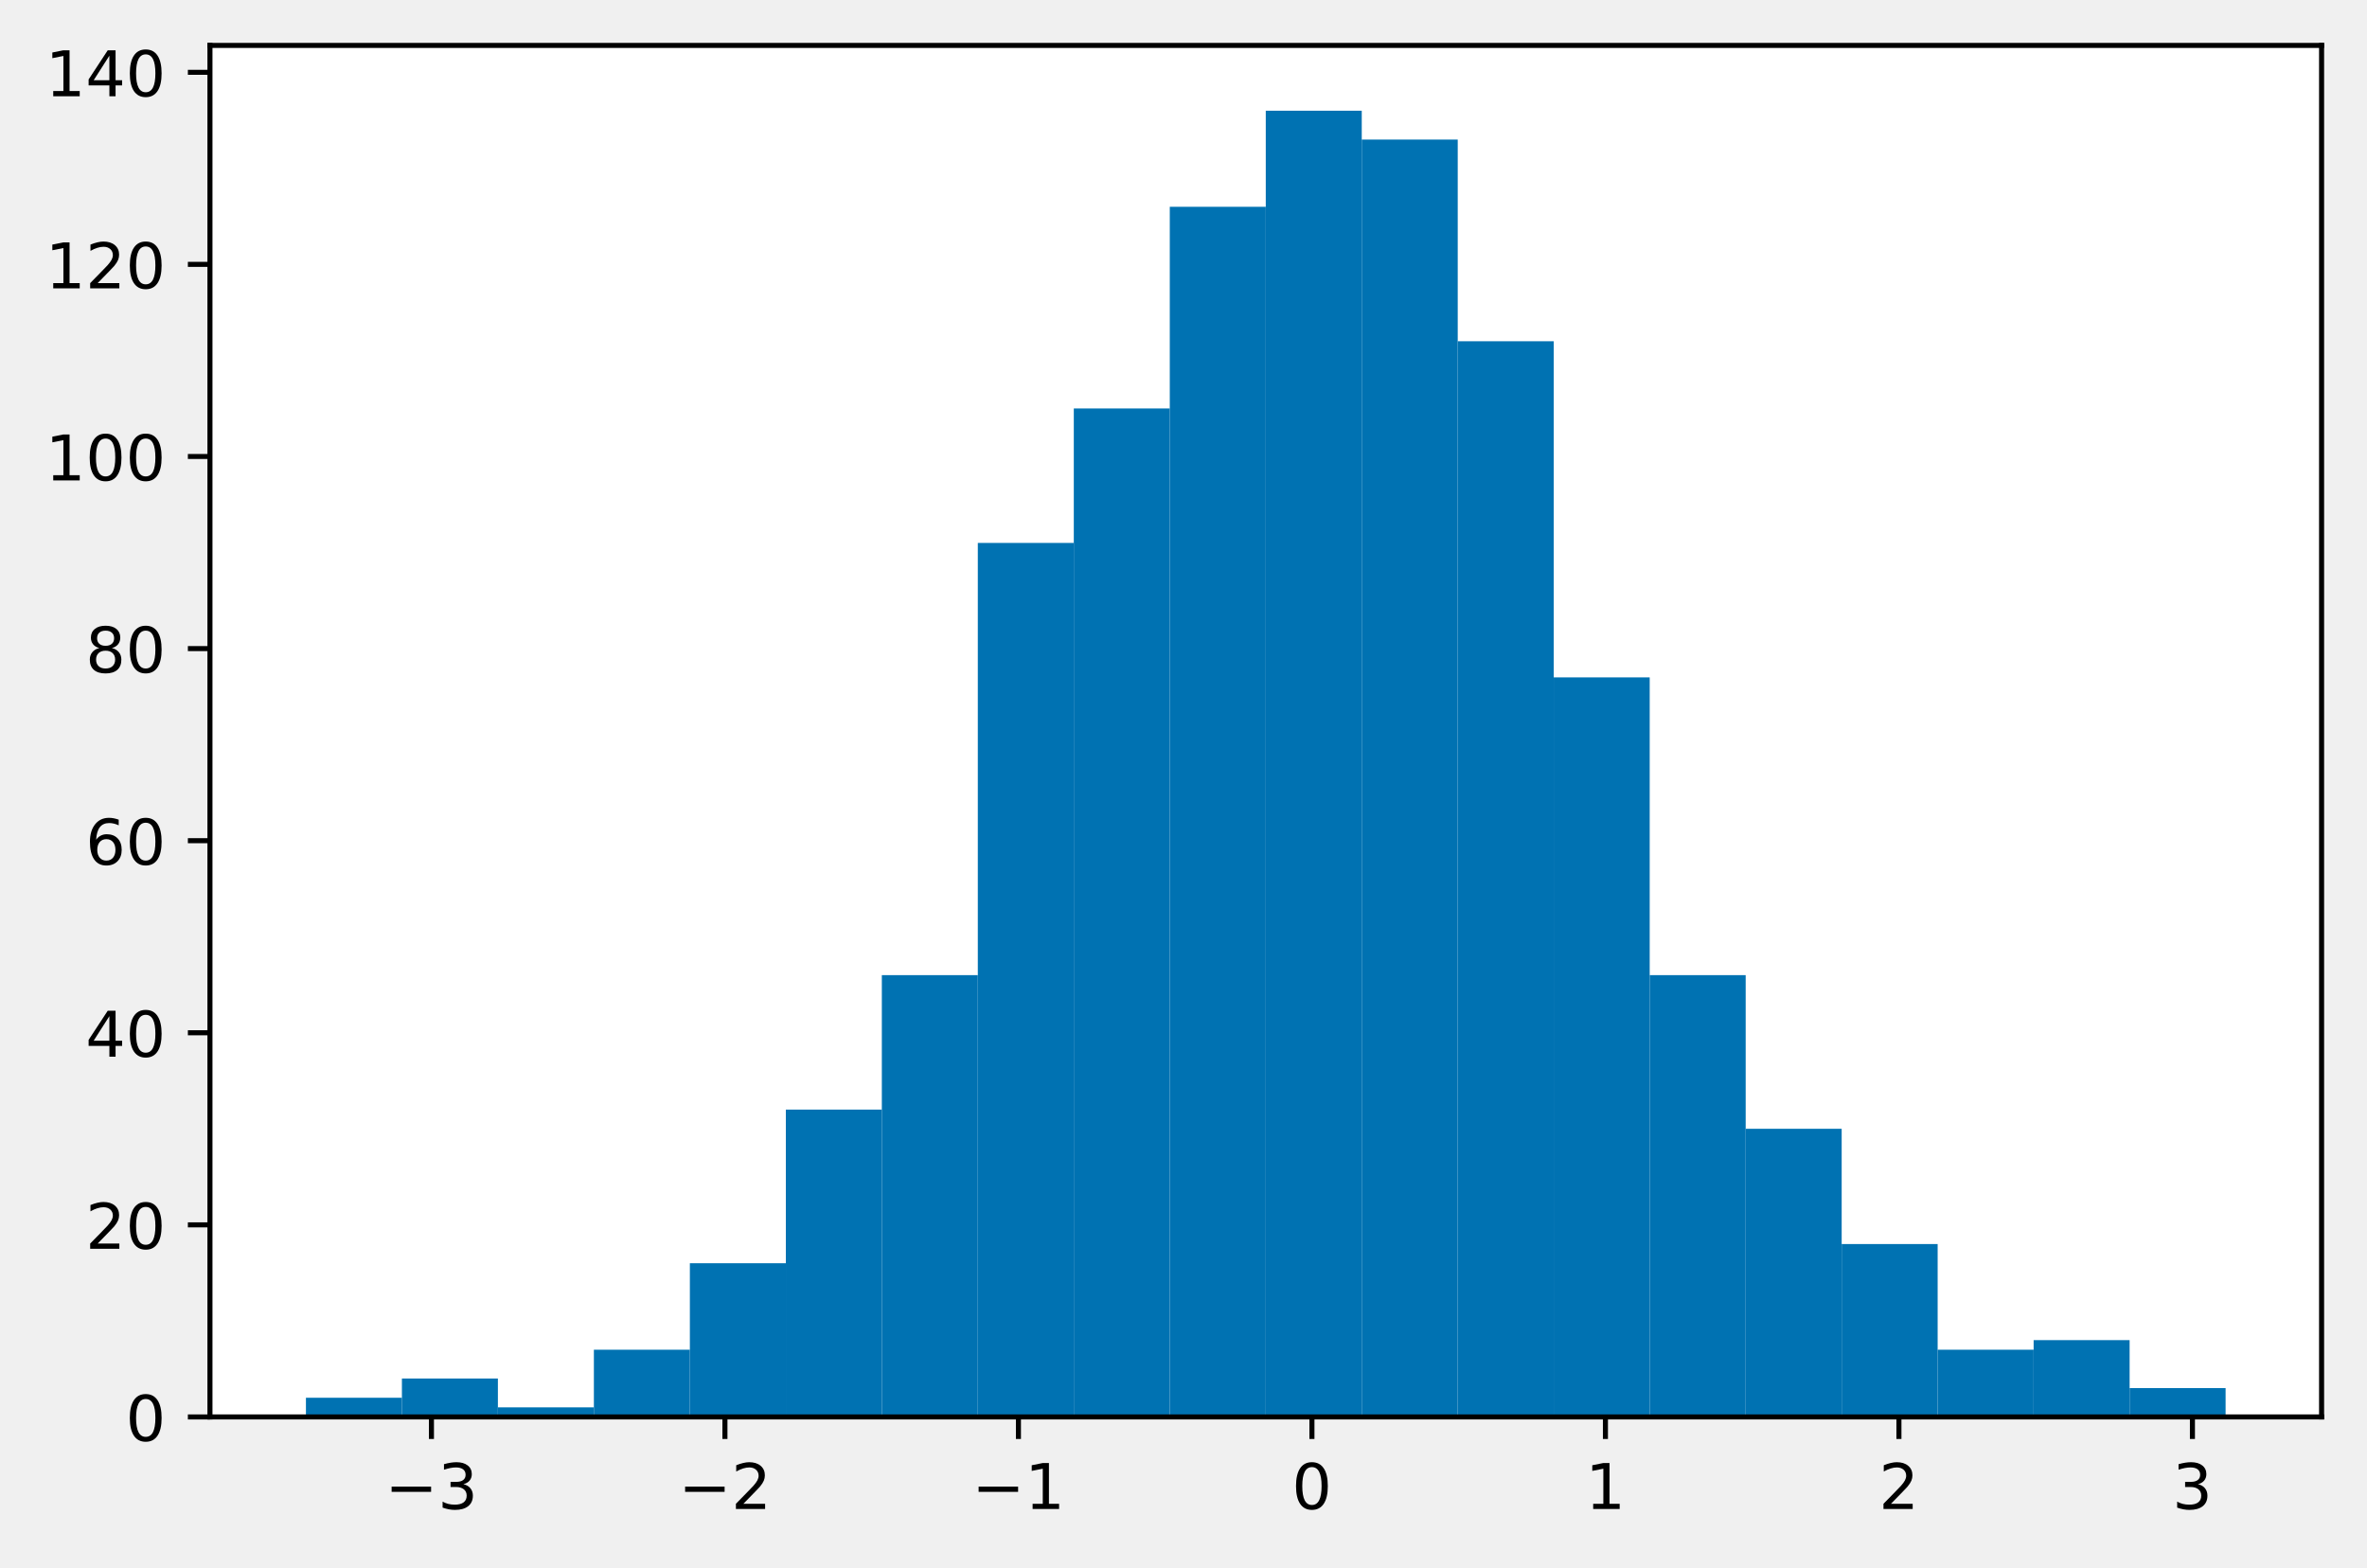
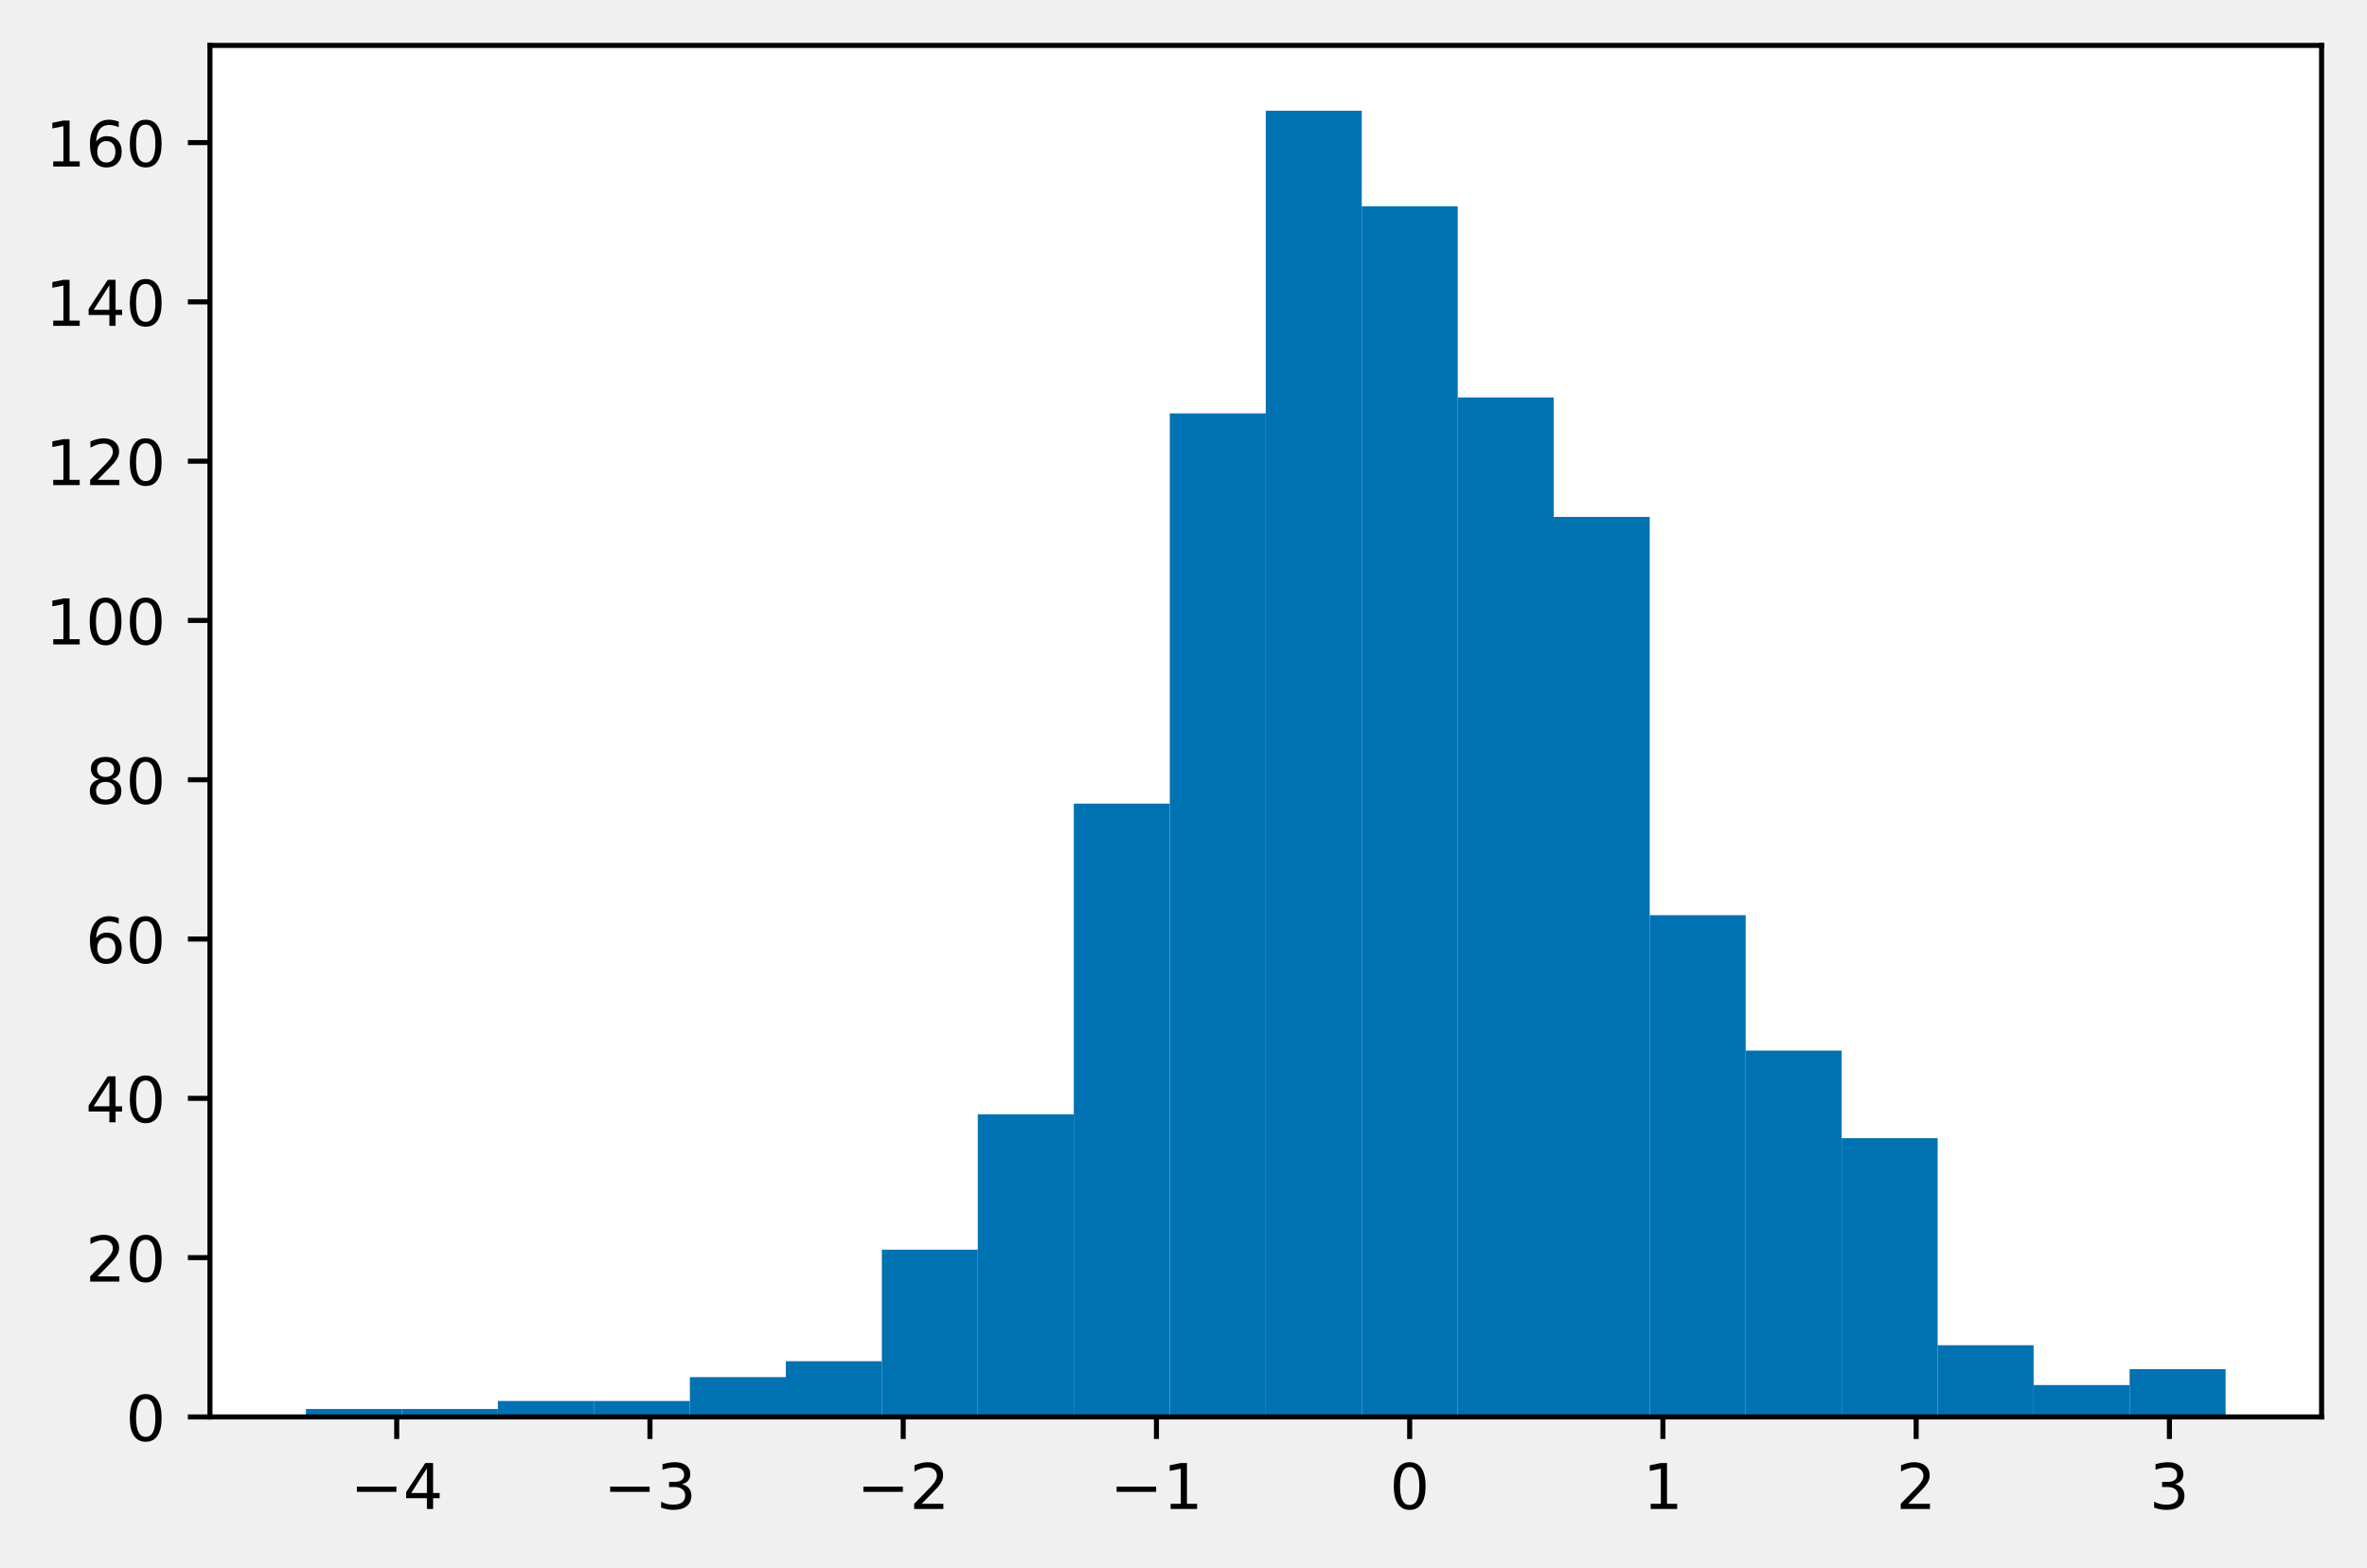
<svg xmlns="http://www.w3.org/2000/svg" xmlns:xlink="http://www.w3.org/1999/xlink" height="248.518pt" version="1.1" viewBox="0 0 375.288 248.518" width="375.288pt">
  <defs>
    <style type="text/css">*{stroke-linecap:butt;stroke-linejoin:round;}</style>
  </defs>
  <g id="figure_1">
    <g id="patch_1">
      <path d="M 0 248.518  L 375.288 248.518  L 375.288 0  L 0 0  z " style="fill:none;" />
    </g>
    <g id="axes_1">
      <g id="patch_2">
        <path d="M 33.288 224.64  L 368.087 224.64  L 368.087 7.2  L 33.288 7.2  z " style="fill:#ffffff;" />
      </g>
      <g id="patch_3">
-         <path clip-path="url(#p521af400e6)" d="M 48.506 224.64  L 63.724 224.64  L 63.724 221.595  L 48.506 221.595  z " style="fill:#0072b2;" />
+         <path clip-path="url(#pd539503cf7)" d="M 48.506 224.64  L 63.724 224.64  L 63.724 223.377  L 48.506 223.377  z " style="fill:#0072b2;" />
      </g>
      <g id="patch_4">
-         <path clip-path="url(#p521af400e6)" d="M 63.724 224.64  L 78.942 224.64  L 78.942 218.549  L 63.724 218.549  z " style="fill:#0072b2;" />
+         <path clip-path="url(#pd539503cf7)" d="M 63.724 224.64  L 78.942 224.64  L 78.942 223.377  L 63.724 223.377  z " style="fill:#0072b2;" />
      </g>
      <g id="patch_5">
-         <path clip-path="url(#p521af400e6)" d="M 78.942 224.64  L 94.16 224.64  L 94.16 223.117  L 78.942 223.117  z " style="fill:#0072b2;" />
+         <path clip-path="url(#pd539503cf7)" d="M 78.942 224.64  L 94.16 224.64  L 94.16 222.115  L 78.942 222.115  z " style="fill:#0072b2;" />
      </g>
      <g id="patch_6">
-         <path clip-path="url(#p521af400e6)" d="M 94.16 224.64  L 109.378 224.64  L 109.378 213.981  L 94.16 213.981  z " style="fill:#0072b2;" />
+         <path clip-path="url(#pd539503cf7)" d="M 94.16 224.64  L 109.378 224.64  L 109.378 222.115  L 94.16 222.115  z " style="fill:#0072b2;" />
      </g>
      <g id="patch_7">
-         <path clip-path="url(#p521af400e6)" d="M 109.378 224.64  L 124.597 224.64  L 124.597 200.277  L 109.378 200.277  z " style="fill:#0072b2;" />
+         <path clip-path="url(#pd539503cf7)" d="M 109.378 224.64  L 124.597 224.64  L 124.597 218.326  L 109.378 218.326  z " style="fill:#0072b2;" />
      </g>
      <g id="patch_8">
-         <path clip-path="url(#p521af400e6)" d="M 124.597 224.64  L 139.815 224.64  L 139.815 175.914  L 124.597 175.914  z " style="fill:#0072b2;" />
+         <path clip-path="url(#pd539503cf7)" d="M 124.597 224.64  L 139.815 224.64  L 139.815 215.801  L 124.597 215.801  z " style="fill:#0072b2;" />
      </g>
      <g id="patch_9">
-         <path clip-path="url(#p521af400e6)" d="M 139.815 224.64  L 155.033 224.64  L 155.033 154.596  L 139.815 154.596  z " style="fill:#0072b2;" />
+         <path clip-path="url(#pd539503cf7)" d="M 139.815 224.64  L 155.033 224.64  L 155.033 198.123  L 139.815 198.123  z " style="fill:#0072b2;" />
      </g>
      <g id="patch_10">
-         <path clip-path="url(#p521af400e6)" d="M 155.033 224.64  L 170.251 224.64  L 170.251 86.075  L 155.033 86.075  z " style="fill:#0072b2;" />
+         <path clip-path="url(#pd539503cf7)" d="M 155.033 224.64  L 170.251 224.64  L 170.251 176.657  L 155.033 176.657  z " style="fill:#0072b2;" />
      </g>
      <g id="patch_11">
-         <path clip-path="url(#p521af400e6)" d="M 170.251 224.64  L 185.469 224.64  L 185.469 64.758  L 170.251 64.758  z " style="fill:#0072b2;" />
+         <path clip-path="url(#pd539503cf7)" d="M 170.251 224.64  L 185.469 224.64  L 185.469 127.411  L 170.251 127.411  z " style="fill:#0072b2;" />
      </g>
      <g id="patch_12">
-         <path clip-path="url(#p521af400e6)" d="M 185.469 224.64  L 200.688 224.64  L 200.688 32.781  L 185.469 32.781  z " style="fill:#0072b2;" />
+         <path clip-path="url(#pd539503cf7)" d="M 185.469 224.64  L 200.688 224.64  L 200.688 65.538  L 185.469 65.538  z " style="fill:#0072b2;" />
      </g>
      <g id="patch_13">
-         <path clip-path="url(#p521af400e6)" d="M 200.688 224.64  L 215.906 224.64  L 215.906 17.554  L 200.688 17.554  z " style="fill:#0072b2;" />
+         <path clip-path="url(#pd539503cf7)" d="M 200.688 224.64  L 215.906 224.64  L 215.906 17.554  L 200.688 17.554  z " style="fill:#0072b2;" />
      </g>
      <g id="patch_14">
-         <path clip-path="url(#p521af400e6)" d="M 215.906 224.64  L 231.124 224.64  L 231.124 22.122  L 215.906 22.122  z " style="fill:#0072b2;" />
+         <path clip-path="url(#pd539503cf7)" d="M 215.906 224.64  L 231.124 224.64  L 231.124 32.707  L 215.906 32.707  z " style="fill:#0072b2;" />
      </g>
      <g id="patch_15">
-         <path clip-path="url(#p521af400e6)" d="M 231.124 224.64  L 246.342 224.64  L 246.342 54.099  L 231.124 54.099  z " style="fill:#0072b2;" />
+         <path clip-path="url(#pd539503cf7)" d="M 231.124 224.64  L 246.342 224.64  L 246.342 63.012  L 231.124 63.012  z " style="fill:#0072b2;" />
      </g>
      <g id="patch_16">
-         <path clip-path="url(#p521af400e6)" d="M 246.342 224.64  L 261.56 224.64  L 261.56 107.393  L 246.342 107.393  z " style="fill:#0072b2;" />
+         <path clip-path="url(#pd539503cf7)" d="M 246.342 224.64  L 261.56 224.64  L 261.56 81.953  L 246.342 81.953  z " style="fill:#0072b2;" />
      </g>
      <g id="patch_17">
-         <path clip-path="url(#p521af400e6)" d="M 261.56 224.64  L 276.778 224.64  L 276.778 154.596  L 261.56 154.596  z " style="fill:#0072b2;" />
+         <path clip-path="url(#pd539503cf7)" d="M 261.56 224.64  L 276.778 224.64  L 276.778 145.089  L 261.56 145.089  z " style="fill:#0072b2;" />
      </g>
      <g id="patch_18">
-         <path clip-path="url(#p521af400e6)" d="M 276.778 224.64  L 291.997 224.64  L 291.997 178.959  L 276.778 178.959  z " style="fill:#0072b2;" />
+         <path clip-path="url(#pd539503cf7)" d="M 276.778 224.64  L 291.997 224.64  L 291.997 166.555  L 276.778 166.555  z " style="fill:#0072b2;" />
      </g>
      <g id="patch_19">
-         <path clip-path="url(#p521af400e6)" d="M 291.997 224.64  L 307.215 224.64  L 307.215 197.232  L 291.997 197.232  z " style="fill:#0072b2;" />
+         <path clip-path="url(#pd539503cf7)" d="M 291.997 224.64  L 307.215 224.64  L 307.215 180.445  L 291.997 180.445  z " style="fill:#0072b2;" />
      </g>
      <g id="patch_20">
-         <path clip-path="url(#p521af400e6)" d="M 307.215 224.64  L 322.433 224.64  L 322.433 213.981  L 307.215 213.981  z " style="fill:#0072b2;" />
+         <path clip-path="url(#pd539503cf7)" d="M 307.215 224.64  L 322.433 224.64  L 322.433 213.276  L 307.215 213.276  z " style="fill:#0072b2;" />
      </g>
      <g id="patch_21">
-         <path clip-path="url(#p521af400e6)" d="M 322.433 224.64  L 337.651 224.64  L 337.651 212.458  L 322.433 212.458  z " style="fill:#0072b2;" />
+         <path clip-path="url(#pd539503cf7)" d="M 322.433 224.64  L 337.651 224.64  L 337.651 219.589  L 322.433 219.589  z " style="fill:#0072b2;" />
      </g>
      <g id="patch_22">
-         <path clip-path="url(#p521af400e6)" d="M 337.651 224.64  L 352.869 224.64  L 352.869 220.072  L 337.651 220.072  z " style="fill:#0072b2;" />
+         <path clip-path="url(#pd539503cf7)" d="M 337.651 224.64  L 352.869 224.64  L 352.869 217.064  L 337.651 217.064  z " style="fill:#0072b2;" />
      </g>
      <g id="matplotlib.axis_1">
        <g id="xtick_1">
          <g id="line2d_1">
            <defs>
-               <path d="M 0 0  L 0 3.5  " id="m2080e0a58d" style="stroke:#000000;stroke-width:0.8;" />
+               <path d="M 0 0  L 0 3.5  " id="m519f624ea2" style="stroke:#000000;stroke-width:0.8;" />
            </defs>
            <g>
-               <use style="stroke:#000000;stroke-width:0.8;" x="68.404" xlink:href="#m2080e0a58d" y="224.64" />
+               <use style="stroke:#000000;stroke-width:0.8;" x="62.899" xlink:href="#m519f624ea2" y="224.64" />
            </g>
          </g>
          <g id="text_1">
-             <g transform="translate(61.03315 239.2384)scale(0.1 -0.1)">
+             <g transform="translate(55.52798 239.2384)scale(0.1 -0.1)">
              <defs>
                <path d="M 10.594 35.5  L 73.188 35.5  L 73.188 27.203  L 10.594 27.203  z " id="DejaVuSans-8722" />
+                 <path d="M 37.797 64.312  L 12.891 25.391  L 37.797 25.391  z M 35.203 72.906  L 47.609 72.906  L 47.609 25.391  L 58.016 25.391  L 58.016 17.188  L 47.609 17.188  L 47.609 0  L 37.797 0  L 37.797 17.188  L 4.891 17.188  L 4.891 26.703  z " id="DejaVuSans-52" />
+               </defs>
+               <use xlink:href="#DejaVuSans-8722" />
+               <use x="83.789" xlink:href="#DejaVuSans-52" />
+             </g>
+           </g>
+         </g>
+         <g id="xtick_2">
+           <g id="line2d_2">
+             <g>
+               <use style="stroke:#000000;stroke-width:0.8;" x="103.051" xlink:href="#m519f624ea2" y="224.64" />
+             </g>
+           </g>
+           <g id="text_2">
+             <g transform="translate(95.67963 239.2384)scale(0.1 -0.1)">
+               <defs>
                <path d="M 40.578 39.312  Q 47.656 37.797 51.625 33  Q 55.609 28.219 55.609 21.188  Q 55.609 10.406 48.188 4.484  Q 40.766 -1.422 27.094 -1.422  Q 22.516 -1.422 17.656 -0.516  Q 12.797 0.391 7.625 2.203  L 7.625 11.719  Q 11.719 9.328 16.594 8.109  Q 21.484 6.891 26.812 6.891  Q 36.078 6.891 40.938 10.547  Q 45.797 14.203 45.797 21.188  Q 45.797 27.641 41.281 31.266  Q 36.766 34.906 28.719 34.906  L 20.219 34.906  L 20.219 43.016  L 29.109 43.016  Q 36.375 43.016 40.234 45.922  Q 44.094 48.828 44.094 54.297  Q 44.094 59.906 40.109 62.906  Q 36.141 65.922 28.719 65.922  Q 24.656 65.922 20.016 65.031  Q 15.375 64.156 9.812 62.312  L 9.812 71.094  Q 15.438 72.656 20.344 73.438  Q 25.25 74.219 29.594 74.219  Q 40.828 74.219 47.359 69.109  Q 53.906 64.016 53.906 55.328  Q 53.906 49.266 50.438 45.094  Q 46.969 40.922 40.578 39.312  z " id="DejaVuSans-51" />
              </defs>
              <use xlink:href="#DejaVuSans-8722" />
              <use x="83.789" xlink:href="#DejaVuSans-51" />
            </g>
          </g>
        </g>
-         <g id="xtick_2">
-           <g id="line2d_2">
-             <g>
-               <use style="stroke:#000000;stroke-width:0.8;" x="114.938" xlink:href="#m2080e0a58d" y="224.64" />
-             </g>
-           </g>
-           <g id="text_2">
-             <g transform="translate(107.5672 239.2384)scale(0.1 -0.1)">
+         <g id="xtick_3">
+           <g id="line2d_3">
+             <g>
+               <use style="stroke:#000000;stroke-width:0.8;" x="143.202" xlink:href="#m519f624ea2" y="224.64" />
+             </g>
+           </g>
+           <g id="text_3">
+             <g transform="translate(135.8313 239.2384)scale(0.1 -0.1)">
              <defs>
                <path d="M 19.188 8.297  L 53.609 8.297  L 53.609 0  L 7.328 0  L 7.328 8.297  Q 12.938 14.109 22.625 23.891  Q 32.328 33.688 34.812 36.531  Q 39.547 41.844 41.422 45.531  Q 43.312 49.219 43.312 52.781  Q 43.312 58.594 39.234 62.25  Q 35.156 65.922 28.609 65.922  Q 23.969 65.922 18.812 64.312  Q 13.672 62.703 7.812 59.422  L 7.812 69.391  Q 13.766 71.781 18.938 73  Q 24.125 74.219 28.422 74.219  Q 39.75 74.219 46.484 68.547  Q 53.219 62.891 53.219 53.422  Q 53.219 48.922 51.531 44.891  Q 49.859 40.875 45.406 35.406  Q 44.188 33.984 37.641 27.219  Q 31.109 20.453 19.188 8.297  z " id="DejaVuSans-50" />
              </defs>
              <use xlink:href="#DejaVuSans-8722" />
              <use x="83.789" xlink:href="#DejaVuSans-50" />
            </g>
          </g>
        </g>
-         <g id="xtick_3">
-           <g id="line2d_3">
-             <g>
-               <use style="stroke:#000000;stroke-width:0.8;" x="161.472" xlink:href="#m2080e0a58d" y="224.64" />
-             </g>
-           </g>
-           <g id="text_3">
-             <g transform="translate(154.1013 239.2384)scale(0.1 -0.1)">
+         <g id="xtick_4">
+           <g id="line2d_4">
+             <g>
+               <use style="stroke:#000000;stroke-width:0.8;" x="183.354" xlink:href="#m519f624ea2" y="224.64" />
+             </g>
+           </g>
+           <g id="text_4">
+             <g transform="translate(175.9829 239.2384)scale(0.1 -0.1)">
              <defs>
                <path d="M 12.406 8.297  L 28.516 8.297  L 28.516 63.922  L 10.984 60.406  L 10.984 69.391  L 28.422 72.906  L 38.281 72.906  L 38.281 8.297  L 54.391 8.297  L 54.391 0  L 12.406 0  z " id="DejaVuSans-49" />
              </defs>
              <use xlink:href="#DejaVuSans-8722" />
              <use x="83.789" xlink:href="#DejaVuSans-49" />
            </g>
          </g>
        </g>
-         <g id="xtick_4">
-           <g id="line2d_4">
-             <g>
-               <use style="stroke:#000000;stroke-width:0.8;" x="208.007" xlink:href="#m2080e0a58d" y="224.64" />
-             </g>
-           </g>
-           <g id="text_4">
-             <g transform="translate(204.8253 239.2384)scale(0.1 -0.1)">
-               <defs>
-                 <path d="M 31.781 66.406  Q 24.172 66.406 20.328 58.906  Q 16.5 51.422 16.5 36.375  Q 16.5 21.391 20.328 13.891  Q 24.172 6.391 31.781 6.391  Q 39.453 6.391 43.281 13.891  Q 47.125 21.391 47.125 36.375  Q 47.125 51.422 43.281 58.906  Q 39.453 66.406 31.781 66.406  z M 31.781 74.219  Q 44.047 74.219 50.516 64.516  Q 56.984 54.828 56.984 36.375  Q 56.984 17.969 50.516 8.266  Q 44.047 -1.422 31.781 -1.422  Q 19.531 -1.422 13.062 8.266  Q 6.594 17.969 6.594 36.375  Q 6.594 54.828 13.062 64.516  Q 19.531 74.219 31.781 74.219  z " id="DejaVuSans-48" />
-               </defs>
-               <use xlink:href="#DejaVuSans-48" />
-             </g>
-           </g>
-         </g>
        <g id="xtick_5">
          <g id="line2d_5">
            <g>
-               <use style="stroke:#000000;stroke-width:0.8;" x="254.541" xlink:href="#m2080e0a58d" y="224.64" />
+               <use style="stroke:#000000;stroke-width:0.8;" x="223.506" xlink:href="#m519f624ea2" y="224.64" />
            </g>
          </g>
          <g id="text_5">
-             <g transform="translate(251.3593 239.2384)scale(0.1 -0.1)">
-               <use xlink:href="#DejaVuSans-49" />
+             <g transform="translate(220.3244 239.2384)scale(0.1 -0.1)">
+               <defs>
+                 <path d="M 31.781 66.406  Q 24.172 66.406 20.328 58.906  Q 16.5 51.422 16.5 36.375  Q 16.5 21.391 20.328 13.891  Q 24.172 6.391 31.781 6.391  Q 39.453 6.391 43.281 13.891  Q 47.125 21.391 47.125 36.375  Q 47.125 51.422 43.281 58.906  Q 39.453 66.406 31.781 66.406  z M 31.781 74.219  Q 44.047 74.219 50.516 64.516  Q 56.984 54.828 56.984 36.375  Q 56.984 17.969 50.516 8.266  Q 44.047 -1.422 31.781 -1.422  Q 19.531 -1.422 13.062 8.266  Q 6.594 17.969 6.594 36.375  Q 6.594 54.828 13.062 64.516  Q 19.531 74.219 31.781 74.219  z " id="DejaVuSans-48" />
+               </defs>
+               <use xlink:href="#DejaVuSans-48" />
            </g>
          </g>
        </g>
        <g id="xtick_6">
          <g id="line2d_6">
            <g>
-               <use style="stroke:#000000;stroke-width:0.8;" x="301.075" xlink:href="#m2080e0a58d" y="224.64" />
+               <use style="stroke:#000000;stroke-width:0.8;" x="263.657" xlink:href="#m519f624ea2" y="224.64" />
            </g>
          </g>
          <g id="text_6">
-             <g transform="translate(297.8934 239.2384)scale(0.1 -0.1)">
-               <use xlink:href="#DejaVuSans-50" />
+             <g transform="translate(260.4761 239.2384)scale(0.1 -0.1)">
+               <use xlink:href="#DejaVuSans-49" />
            </g>
          </g>
        </g>
        <g id="xtick_7">
          <g id="line2d_7">
            <g>
-               <use style="stroke:#000000;stroke-width:0.8;" x="347.609" xlink:href="#m2080e0a58d" y="224.64" />
+               <use style="stroke:#000000;stroke-width:0.8;" x="303.809" xlink:href="#m519f624ea2" y="224.64" />
            </g>
          </g>
          <g id="text_7">
-             <g transform="translate(344.4275 239.2384)scale(0.1 -0.1)">
+             <g transform="translate(300.6277 239.2384)scale(0.1 -0.1)">
+               <use xlink:href="#DejaVuSans-50" />
+             </g>
+           </g>
+         </g>
+         <g id="xtick_8">
+           <g id="line2d_8">
+             <g>
+               <use style="stroke:#000000;stroke-width:0.8;" x="343.961" xlink:href="#m519f624ea2" y="224.64" />
+             </g>
+           </g>
+           <g id="text_8">
+             <g transform="translate(340.7794 239.2384)scale(0.1 -0.1)">
              <use xlink:href="#DejaVuSans-51" />
            </g>
          </g>
        </g>
      </g>
      <g id="matplotlib.axis_2">
        <g id="ytick_1">
-           <g id="line2d_8">
+           <g id="line2d_9">
            <defs>
-               <path d="M 0 0  L -3.5 0  " id="m79336df6cc" style="stroke:#000000;stroke-width:0.8;" />
+               <path d="M 0 0  L -3.5 0  " id="m12d5525d3f" style="stroke:#000000;stroke-width:0.8;" />
            </defs>
            <g>
-               <use style="stroke:#000000;stroke-width:0.8;" x="33.288" xlink:href="#m79336df6cc" y="224.64" />
-             </g>
-           </g>
-           <g id="text_8">
+               <use style="stroke:#000000;stroke-width:0.8;" x="33.288" xlink:href="#m12d5525d3f" y="224.64" />
+             </g>
+           </g>
+           <g id="text_9">
            <g transform="translate(19.925 228.4392)scale(0.1 -0.1)">
              <use xlink:href="#DejaVuSans-48" />
            </g>
          </g>
        </g>
        <g id="ytick_2">
-           <g id="line2d_9">
-             <g>
-               <use style="stroke:#000000;stroke-width:0.8;" x="33.288" xlink:href="#m79336df6cc" y="194.186" />
-             </g>
-           </g>
-           <g id="text_9">
-             <g transform="translate(13.5625 197.9854)scale(0.1 -0.1)">
+           <g id="line2d_10">
+             <g>
+               <use style="stroke:#000000;stroke-width:0.8;" x="33.288" xlink:href="#m12d5525d3f" y="199.386" />
+             </g>
+           </g>
+           <g id="text_10">
+             <g transform="translate(13.5625 203.1849)scale(0.1 -0.1)">
              <use xlink:href="#DejaVuSans-50" />
              <use x="63.623" xlink:href="#DejaVuSans-48" />
            </g>
          </g>
        </g>
        <g id="ytick_3">
-           <g id="line2d_10">
-             <g>
-               <use style="stroke:#000000;stroke-width:0.8;" x="33.288" xlink:href="#m79336df6cc" y="163.732" />
-             </g>
-           </g>
-           <g id="text_10">
-             <g transform="translate(13.5625 167.5317)scale(0.1 -0.1)">
-               <defs>
-                 <path d="M 37.797 64.312  L 12.891 25.391  L 37.797 25.391  z M 35.203 72.906  L 47.609 72.906  L 47.609 25.391  L 58.016 25.391  L 58.016 17.188  L 47.609 17.188  L 47.609 0  L 37.797 0  L 37.797 17.188  L 4.891 17.188  L 4.891 26.703  z " id="DejaVuSans-52" />
-               </defs>
+           <g id="line2d_11">
+             <g>
+               <use style="stroke:#000000;stroke-width:0.8;" x="33.288" xlink:href="#m12d5525d3f" y="174.131" />
+             </g>
+           </g>
+           <g id="text_11">
+             <g transform="translate(13.5625 177.9305)scale(0.1 -0.1)">
              <use xlink:href="#DejaVuSans-52" />
              <use x="63.623" xlink:href="#DejaVuSans-48" />
            </g>
          </g>
        </g>
        <g id="ytick_4">
-           <g id="line2d_11">
-             <g>
-               <use style="stroke:#000000;stroke-width:0.8;" x="33.288" xlink:href="#m79336df6cc" y="133.279" />
-             </g>
-           </g>
-           <g id="text_11">
-             <g transform="translate(13.5625 137.0779)scale(0.1 -0.1)">
+           <g id="line2d_12">
+             <g>
+               <use style="stroke:#000000;stroke-width:0.8;" x="33.288" xlink:href="#m12d5525d3f" y="148.877" />
+             </g>
+           </g>
+           <g id="text_12">
+             <g transform="translate(13.5625 152.6762)scale(0.1 -0.1)">
              <defs>
                <path d="M 33.016 40.375  Q 26.375 40.375 22.484 35.828  Q 18.609 31.297 18.609 23.391  Q 18.609 15.531 22.484 10.953  Q 26.375 6.391 33.016 6.391  Q 39.656 6.391 43.531 10.953  Q 47.406 15.531 47.406 23.391  Q 47.406 31.297 43.531 35.828  Q 39.656 40.375 33.016 40.375  z M 52.594 71.297  L 52.594 62.312  Q 48.875 64.062 45.094 64.984  Q 41.312 65.922 37.594 65.922  Q 27.828 65.922 22.672 59.328  Q 17.531 52.734 16.797 39.406  Q 19.672 43.656 24.016 45.922  Q 28.375 48.188 33.594 48.188  Q 44.578 48.188 50.953 41.516  Q 57.328 34.859 57.328 23.391  Q 57.328 12.156 50.688 5.359  Q 44.047 -1.422 33.016 -1.422  Q 20.359 -1.422 13.672 8.266  Q 6.984 17.969 6.984 36.375  Q 6.984 53.656 15.188 63.938  Q 23.391 74.219 37.203 74.219  Q 40.922 74.219 44.703 73.484  Q 48.484 72.75 52.594 71.297  z " id="DejaVuSans-54" />
              </defs>
              <use xlink:href="#DejaVuSans-54" />
              <use x="63.623" xlink:href="#DejaVuSans-48" />
            </g>
          </g>
        </g>
        <g id="ytick_5">
-           <g id="line2d_12">
-             <g>
-               <use style="stroke:#000000;stroke-width:0.8;" x="33.288" xlink:href="#m79336df6cc" y="102.825" />
-             </g>
-           </g>
-           <g id="text_12">
-             <g transform="translate(13.5625 106.6241)scale(0.1 -0.1)">
+           <g id="line2d_13">
+             <g>
+               <use style="stroke:#000000;stroke-width:0.8;" x="33.288" xlink:href="#m12d5525d3f" y="123.623" />
+             </g>
+           </g>
+           <g id="text_13">
+             <g transform="translate(13.5625 127.4218)scale(0.1 -0.1)">
              <defs>
                <path d="M 31.781 34.625  Q 24.75 34.625 20.719 30.859  Q 16.703 27.094 16.703 20.516  Q 16.703 13.922 20.719 10.156  Q 24.75 6.391 31.781 6.391  Q 38.812 6.391 42.859 10.172  Q 46.922 13.969 46.922 20.516  Q 46.922 27.094 42.891 30.859  Q 38.875 34.625 31.781 34.625  z M 21.922 38.812  Q 15.578 40.375 12.031 44.719  Q 8.5 49.078 8.5 55.328  Q 8.5 64.062 14.719 69.141  Q 20.953 74.219 31.781 74.219  Q 42.672 74.219 48.875 69.141  Q 55.078 64.062 55.078 55.328  Q 55.078 49.078 51.531 44.719  Q 48 40.375 41.703 38.812  Q 48.828 37.156 52.797 32.312  Q 56.781 27.484 56.781 20.516  Q 56.781 9.906 50.312 4.234  Q 43.844 -1.422 31.781 -1.422  Q 19.734 -1.422 13.25 4.234  Q 6.781 9.906 6.781 20.516  Q 6.781 27.484 10.781 32.312  Q 14.797 37.156 21.922 38.812  z M 18.312 54.391  Q 18.312 48.734 21.844 45.562  Q 25.391 42.391 31.781 42.391  Q 38.141 42.391 41.719 45.562  Q 45.312 48.734 45.312 54.391  Q 45.312 60.062 41.719 63.234  Q 38.141 66.406 31.781 66.406  Q 25.391 66.406 21.844 63.234  Q 18.312 60.062 18.312 54.391  z " id="DejaVuSans-56" />
              </defs>
              <use xlink:href="#DejaVuSans-56" />
              <use x="63.623" xlink:href="#DejaVuSans-48" />
            </g>
          </g>
        </g>
        <g id="ytick_6">
-           <g id="line2d_13">
-             <g>
-               <use style="stroke:#000000;stroke-width:0.8;" x="33.288" xlink:href="#m79336df6cc" y="72.371" />
-             </g>
-           </g>
-           <g id="text_13">
-             <g transform="translate(7.2 76.17031)scale(0.1 -0.1)">
+           <g id="line2d_14">
+             <g>
+               <use style="stroke:#000000;stroke-width:0.8;" x="33.288" xlink:href="#m12d5525d3f" y="98.368" />
+             </g>
+           </g>
+           <g id="text_14">
+             <g transform="translate(7.2 102.1674)scale(0.1 -0.1)">
              <use xlink:href="#DejaVuSans-49" />
              <use x="63.623" xlink:href="#DejaVuSans-48" />
              <use x="127.246" xlink:href="#DejaVuSans-48" />
            </g>
          </g>
        </g>
        <g id="ytick_7">
-           <g id="line2d_14">
-             <g>
-               <use style="stroke:#000000;stroke-width:0.8;" x="33.288" xlink:href="#m79336df6cc" y="41.917" />
-             </g>
-           </g>
-           <g id="text_14">
-             <g transform="translate(7.2 45.71653)scale(0.1 -0.1)">
+           <g id="line2d_15">
+             <g>
+               <use style="stroke:#000000;stroke-width:0.8;" x="33.288" xlink:href="#m12d5525d3f" y="73.114" />
+             </g>
+           </g>
+           <g id="text_15">
+             <g transform="translate(7.2 76.91309)scale(0.1 -0.1)">
              <use xlink:href="#DejaVuSans-49" />
              <use x="63.623" xlink:href="#DejaVuSans-50" />
              <use x="127.246" xlink:href="#DejaVuSans-48" />
            </g>
          </g>
        </g>
        <g id="ytick_8">
-           <g id="line2d_15">
-             <g>
-               <use style="stroke:#000000;stroke-width:0.8;" x="33.288" xlink:href="#m79336df6cc" y="11.464" />
-             </g>
-           </g>
-           <g id="text_15">
-             <g transform="translate(7.2 15.26275)scale(0.1 -0.1)">
+           <g id="line2d_16">
+             <g>
+               <use style="stroke:#000000;stroke-width:0.8;" x="33.288" xlink:href="#m12d5525d3f" y="47.86" />
+             </g>
+           </g>
+           <g id="text_16">
+             <g transform="translate(7.2 51.65873)scale(0.1 -0.1)">
              <use xlink:href="#DejaVuSans-49" />
              <use x="63.623" xlink:href="#DejaVuSans-52" />
+               <use x="127.246" xlink:href="#DejaVuSans-48" />
+             </g>
+           </g>
+         </g>
+         <g id="ytick_9">
+           <g id="line2d_17">
+             <g>
+               <use style="stroke:#000000;stroke-width:0.8;" x="33.288" xlink:href="#m12d5525d3f" y="22.605" />
+             </g>
+           </g>
+           <g id="text_17">
+             <g transform="translate(7.2 26.40438)scale(0.1 -0.1)">
+               <use xlink:href="#DejaVuSans-49" />
+               <use x="63.623" xlink:href="#DejaVuSans-54" />
              <use x="127.246" xlink:href="#DejaVuSans-48" />
            </g>
          </g>
        </g>
      </g>
      <g id="patch_23">
        <path d="M 33.288 224.64  L 33.288 7.2  " style="fill:none;stroke:#000000;stroke-linecap:square;stroke-linejoin:miter;stroke-width:0.8;" />
      </g>
      <g id="patch_24">
        <path d="M 368.087 224.64  L 368.087 7.2  " style="fill:none;stroke:#000000;stroke-linecap:square;stroke-linejoin:miter;stroke-width:0.8;" />
      </g>
      <g id="patch_25">
        <path d="M 33.288 224.64  L 368.087 224.64  " style="fill:none;stroke:#000000;stroke-linecap:square;stroke-linejoin:miter;stroke-width:0.8;" />
      </g>
      <g id="patch_26">
        <path d="M 33.288 7.2  L 368.087 7.2  " style="fill:none;stroke:#000000;stroke-linecap:square;stroke-linejoin:miter;stroke-width:0.8;" />
      </g>
    </g>
  </g>
  <defs>
-     <clipPath id="p521af400e6">
+     <clipPath id="pd539503cf7">
      <rect height="217.44" width="334.8" x="33.288" y="7.2" />
    </clipPath>
  </defs>
</svg>
